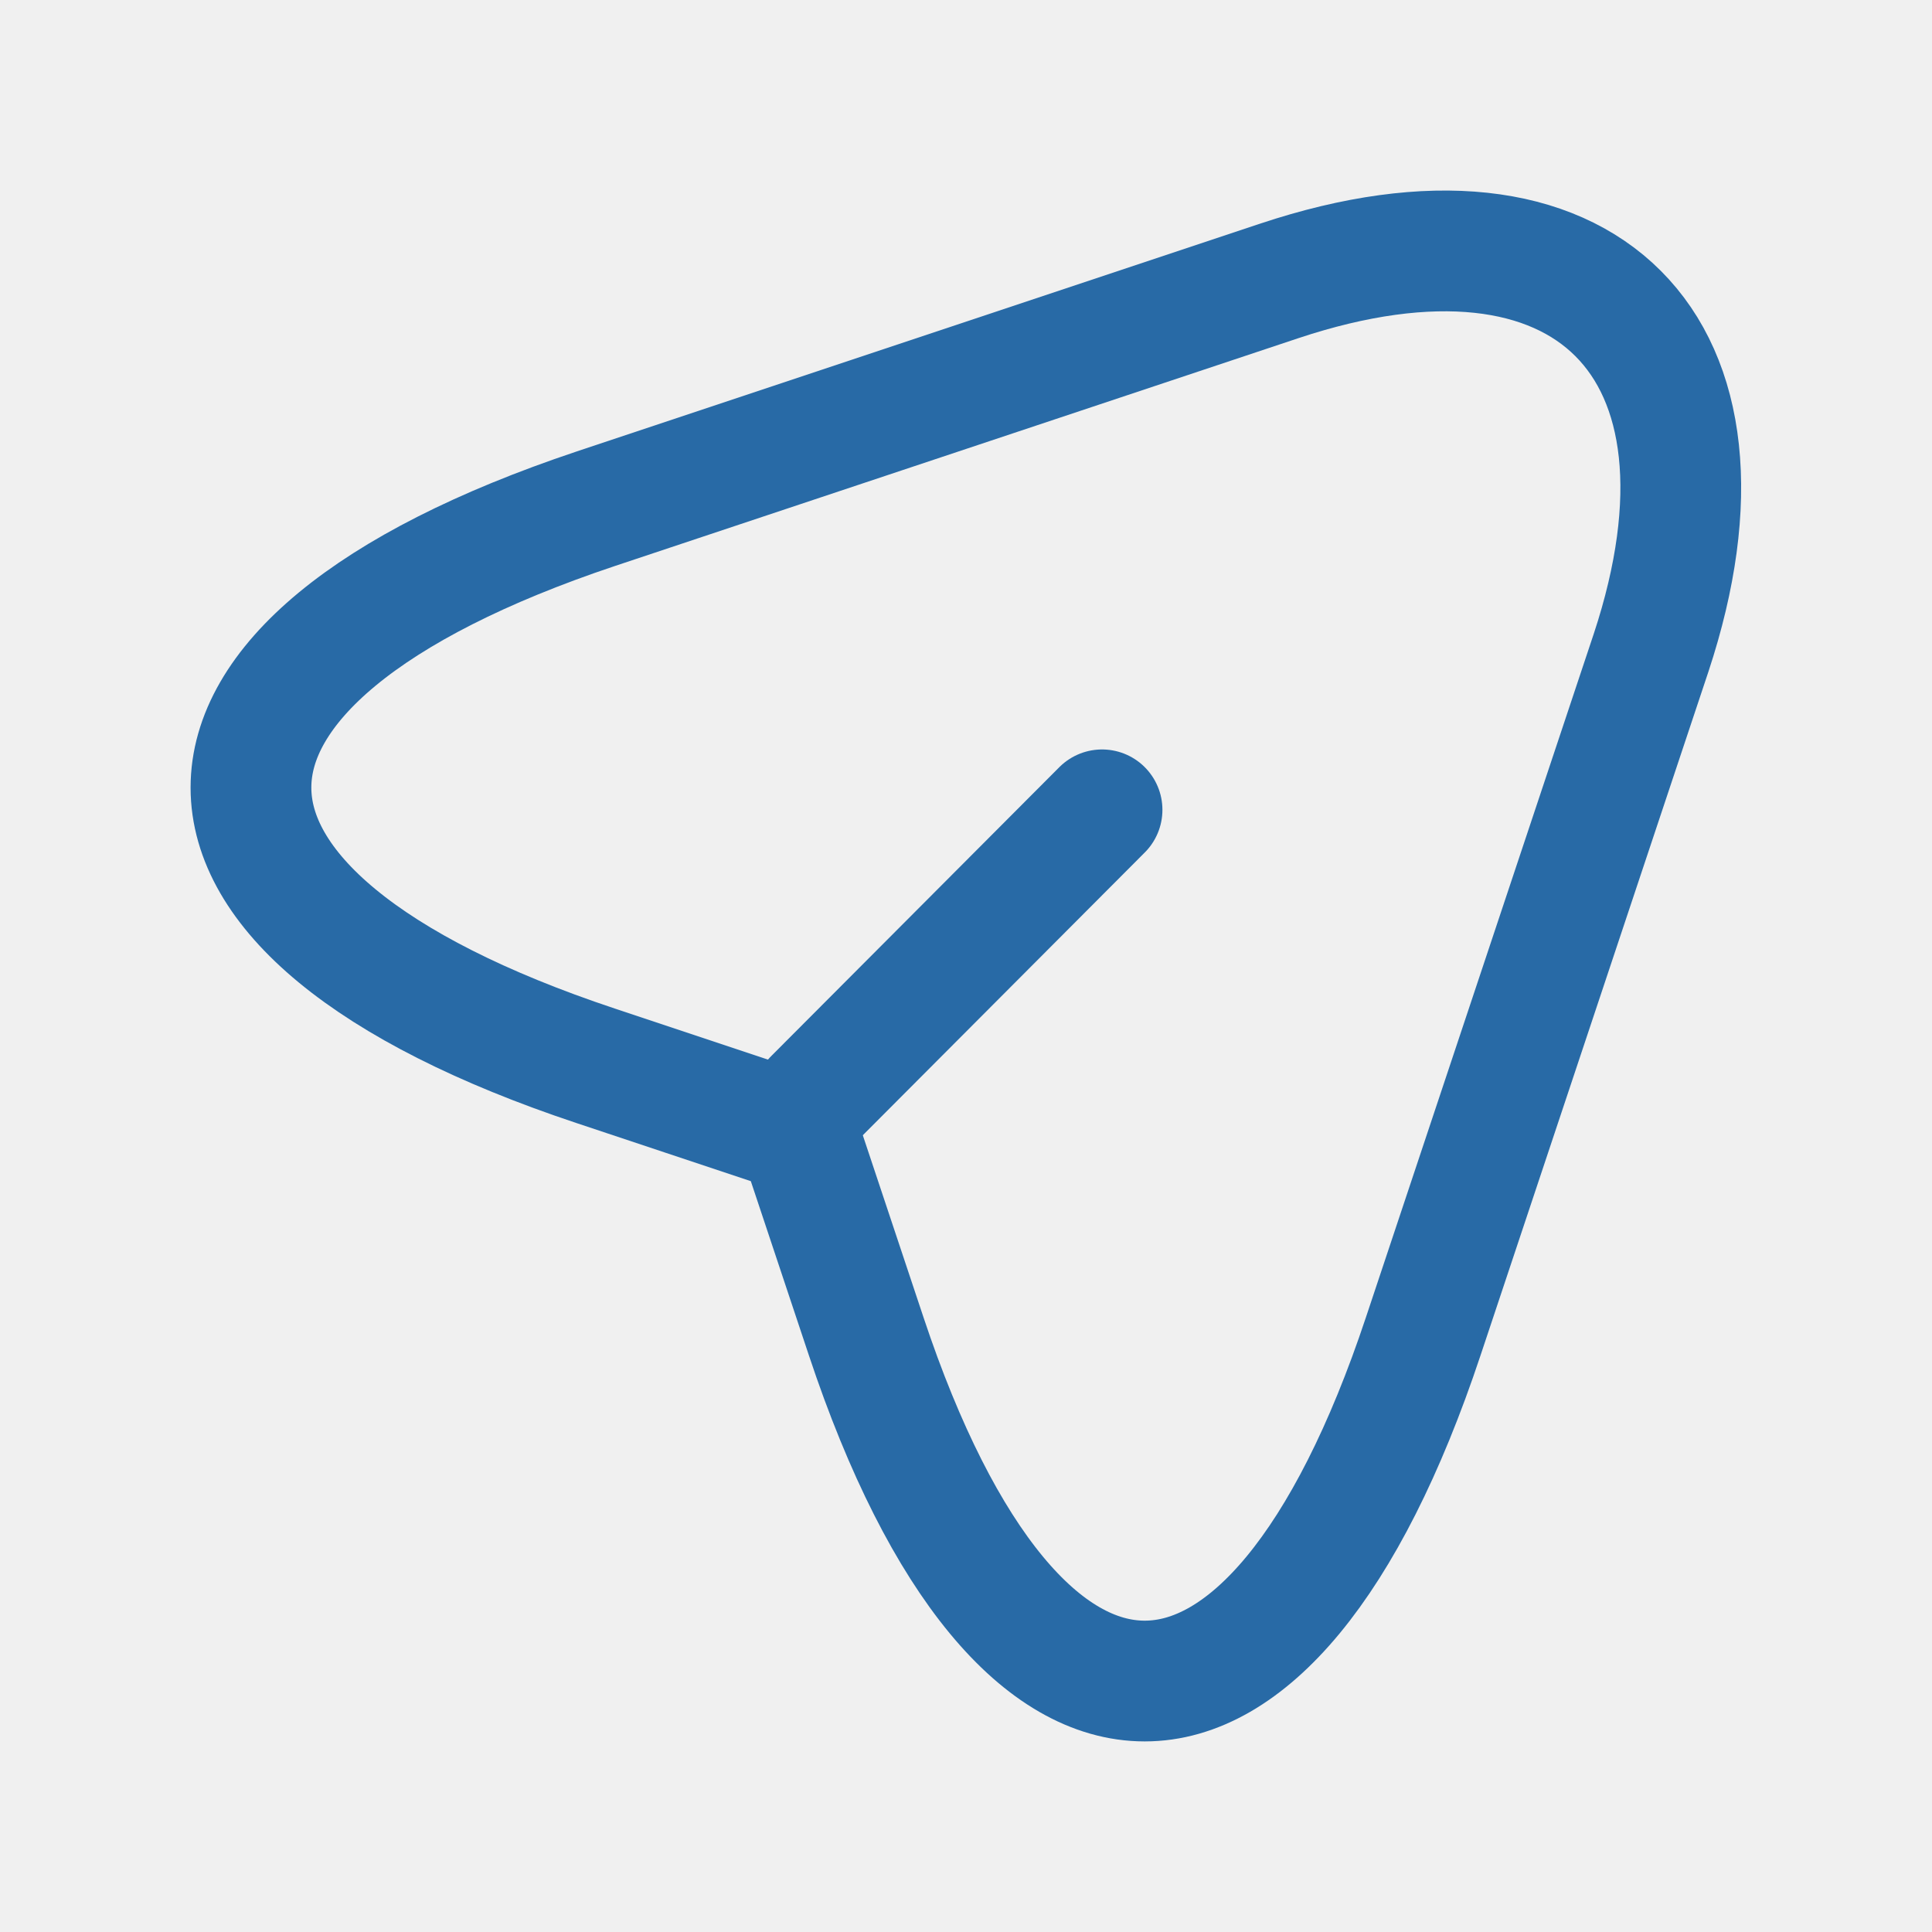
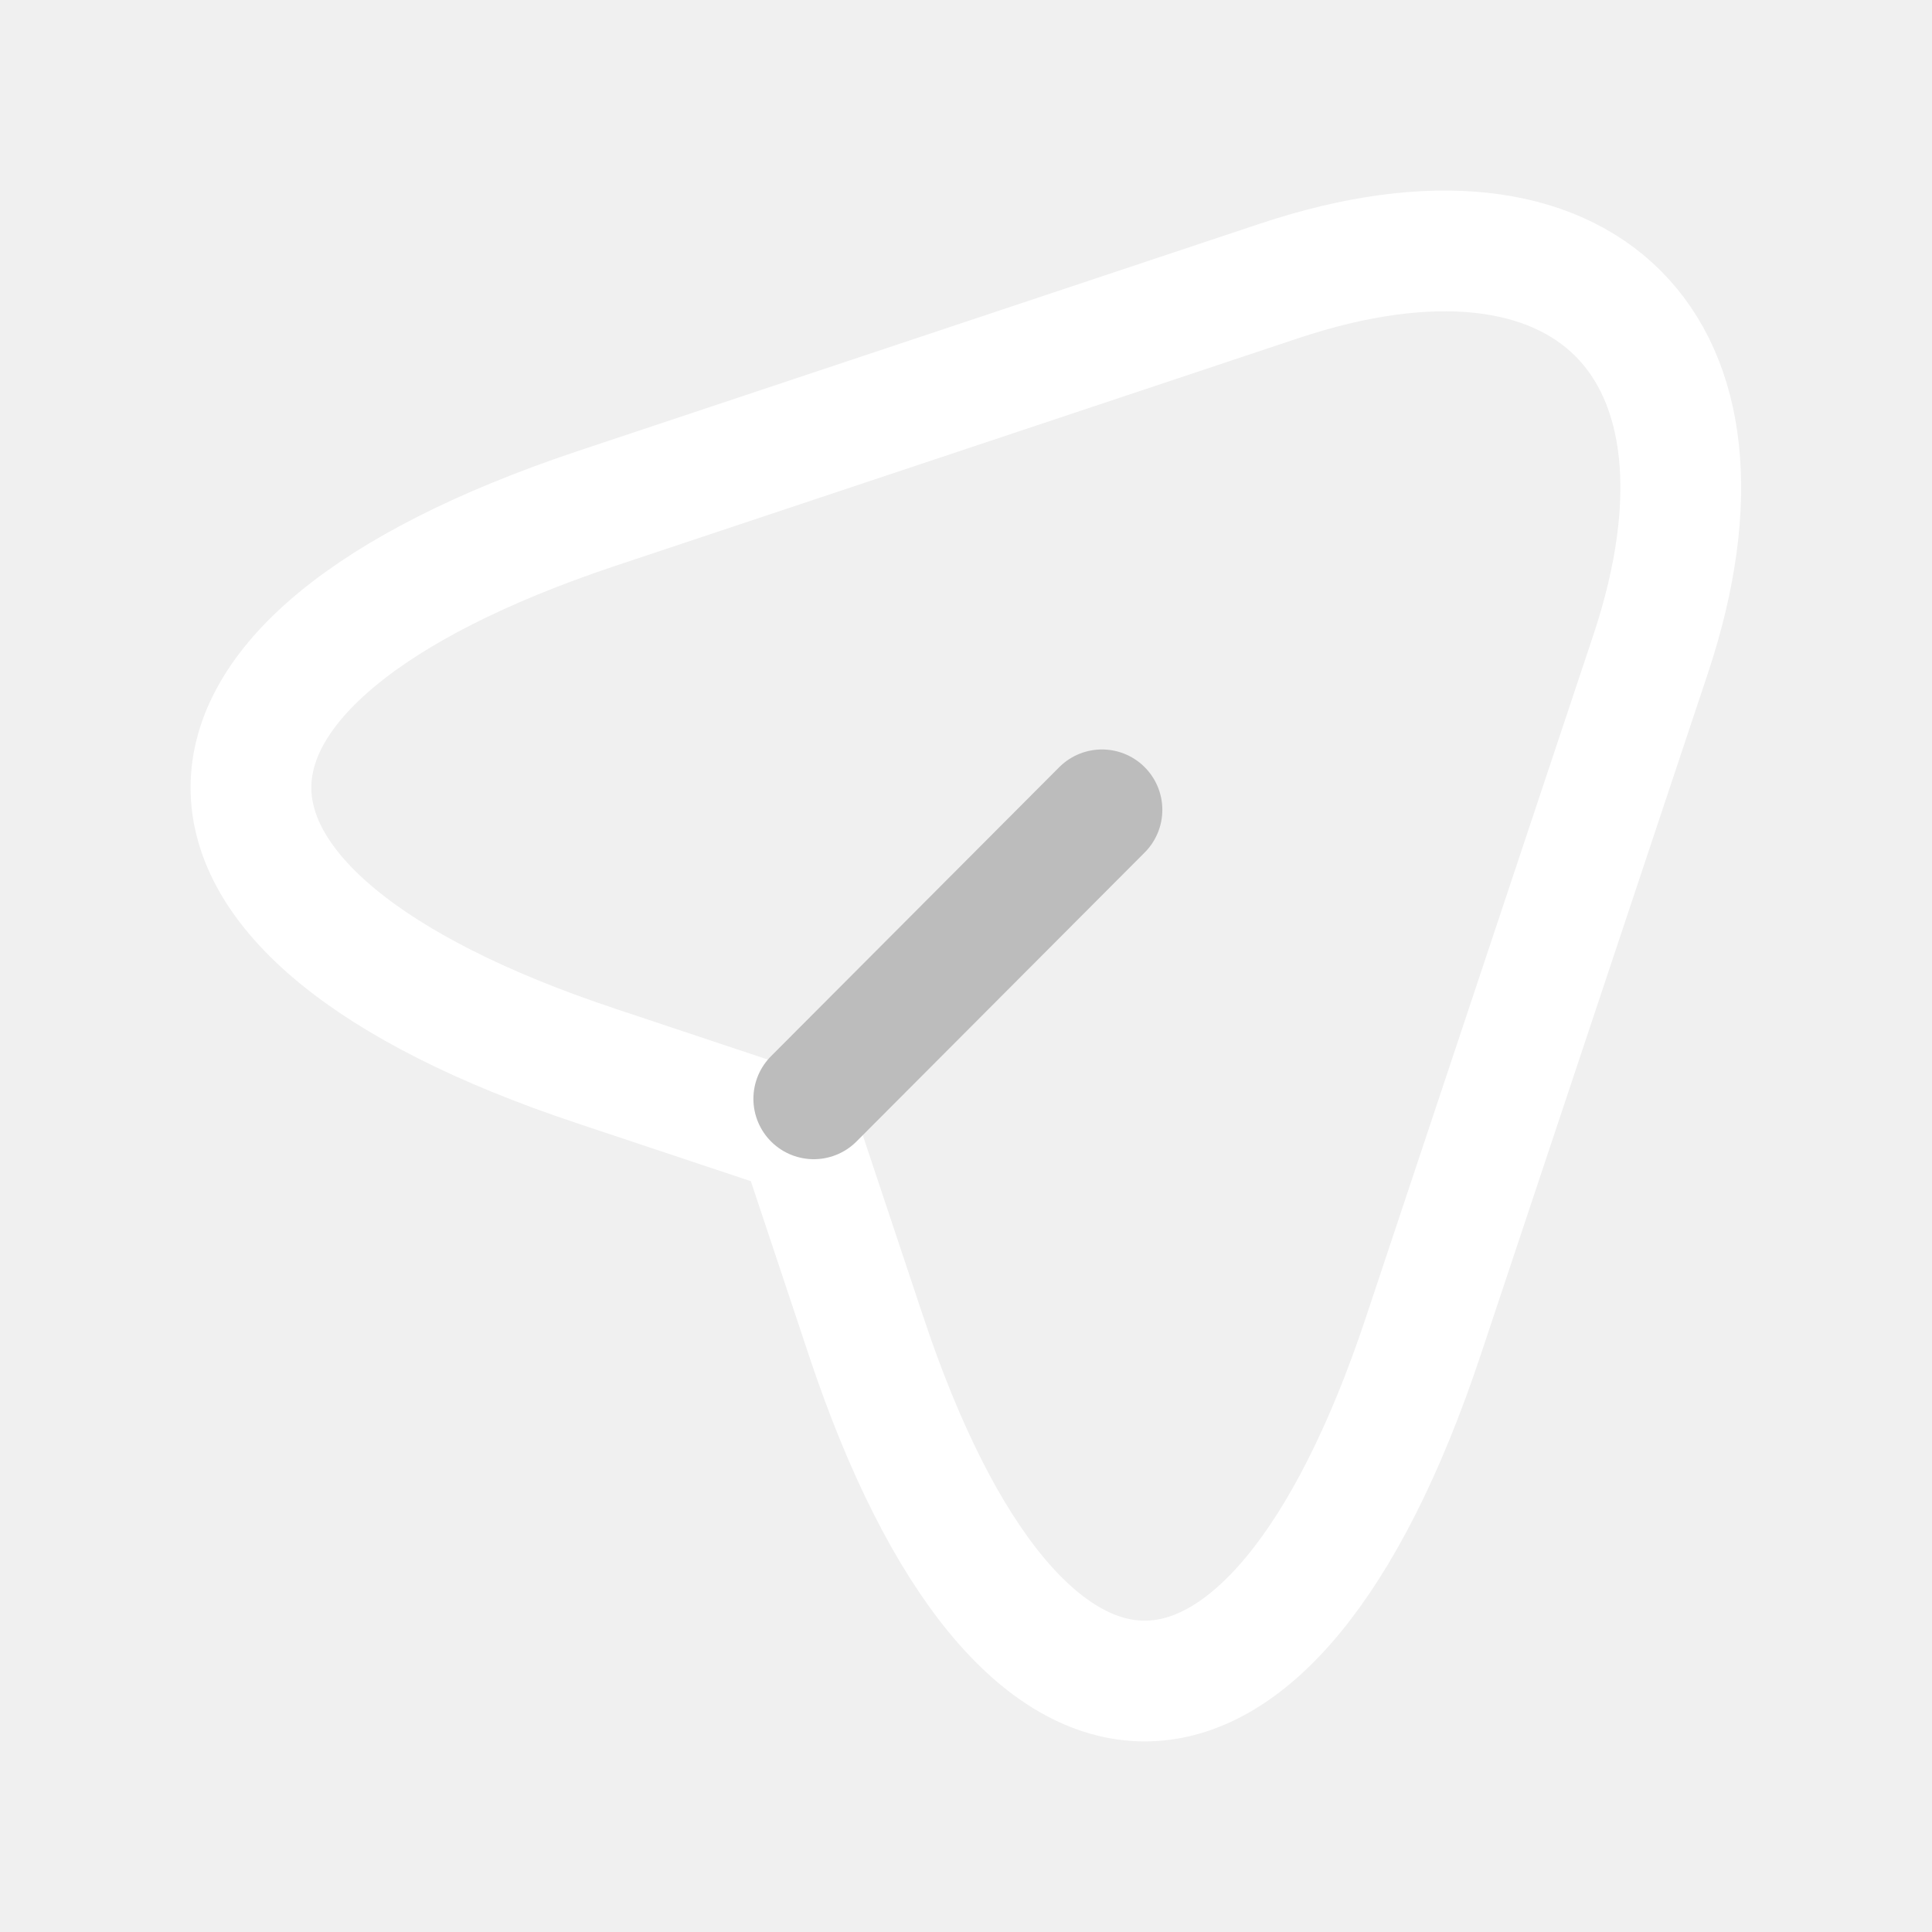
- <svg xmlns="http://www.w3.org/2000/svg" preserveAspectRatio="none" overflow="visible" style="display: block;" width="24" height="24" viewBox="0 0 24 24" fill="none">
-   <g id="send-2">
-     <path id="Vector" d="M7.4 6.32L15.89 3.49C19.7 2.22 21.77 4.3 20.51 8.11L17.68 16.6C15.78 22.31 12.66 22.31 10.76 16.6L9.92 14.08L7.4 13.24C1.69 11.34 1.69 8.23 7.4 6.32Z" stroke="#286AA6" stroke-width="1.5" stroke-linecap="round" stroke-linejoin="round" />
-     <path id="Vector_2" d="M10.11 13.65L13.69 10.06" stroke="#286AA6" stroke-width="1.5" stroke-linecap="round" stroke-linejoin="round" />
-     <g id="Vector_3" opacity="0">
- </g>
-   </g>
+ <svg xmlns="http://www.w3.org/2000/svg" width="24" height="24" viewBox="0 0 24 24" fill="none">
+   <path d="M7.4 6.32L15.89 3.49C19.7 2.22 21.77 4.3 20.51 8.11L17.68 16.6C15.78 22.31 12.66 22.31 10.76 16.6L9.92 14.08L7.4 13.24C1.69 11.34 1.69 8.23 7.4 6.32Z" stroke="white" stroke-width="1.5" stroke-linecap="round" stroke-linejoin="round" />
+   <path d="M10.109 13.65L13.689 10.06" stroke="#BCBCBC" stroke-width="1.5" stroke-linecap="round" stroke-linejoin="round" />
</svg>
